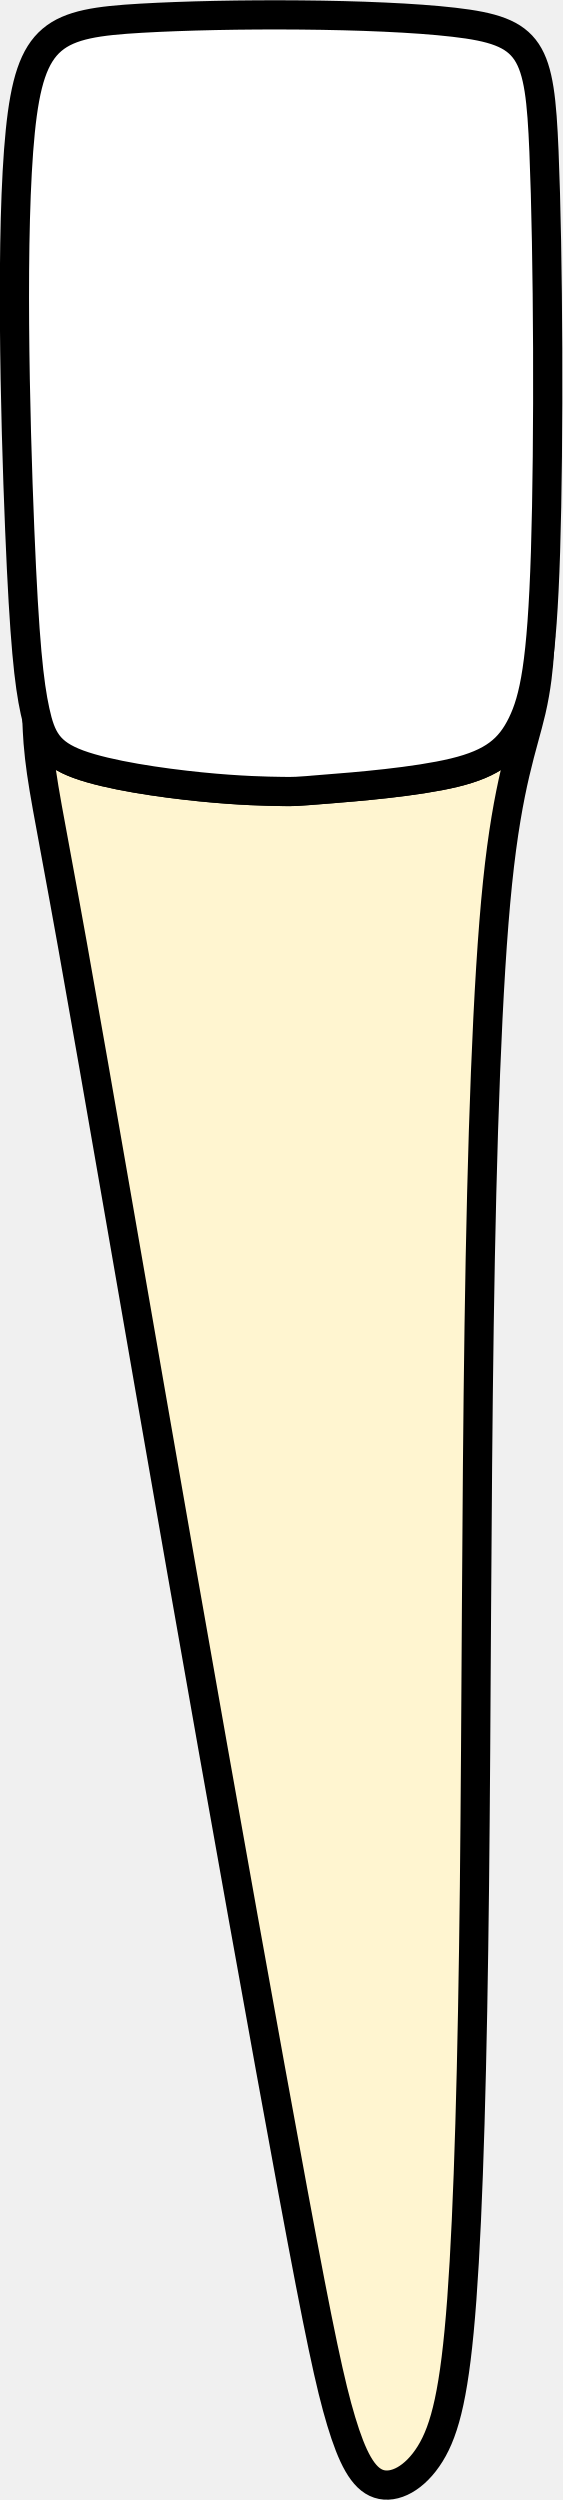
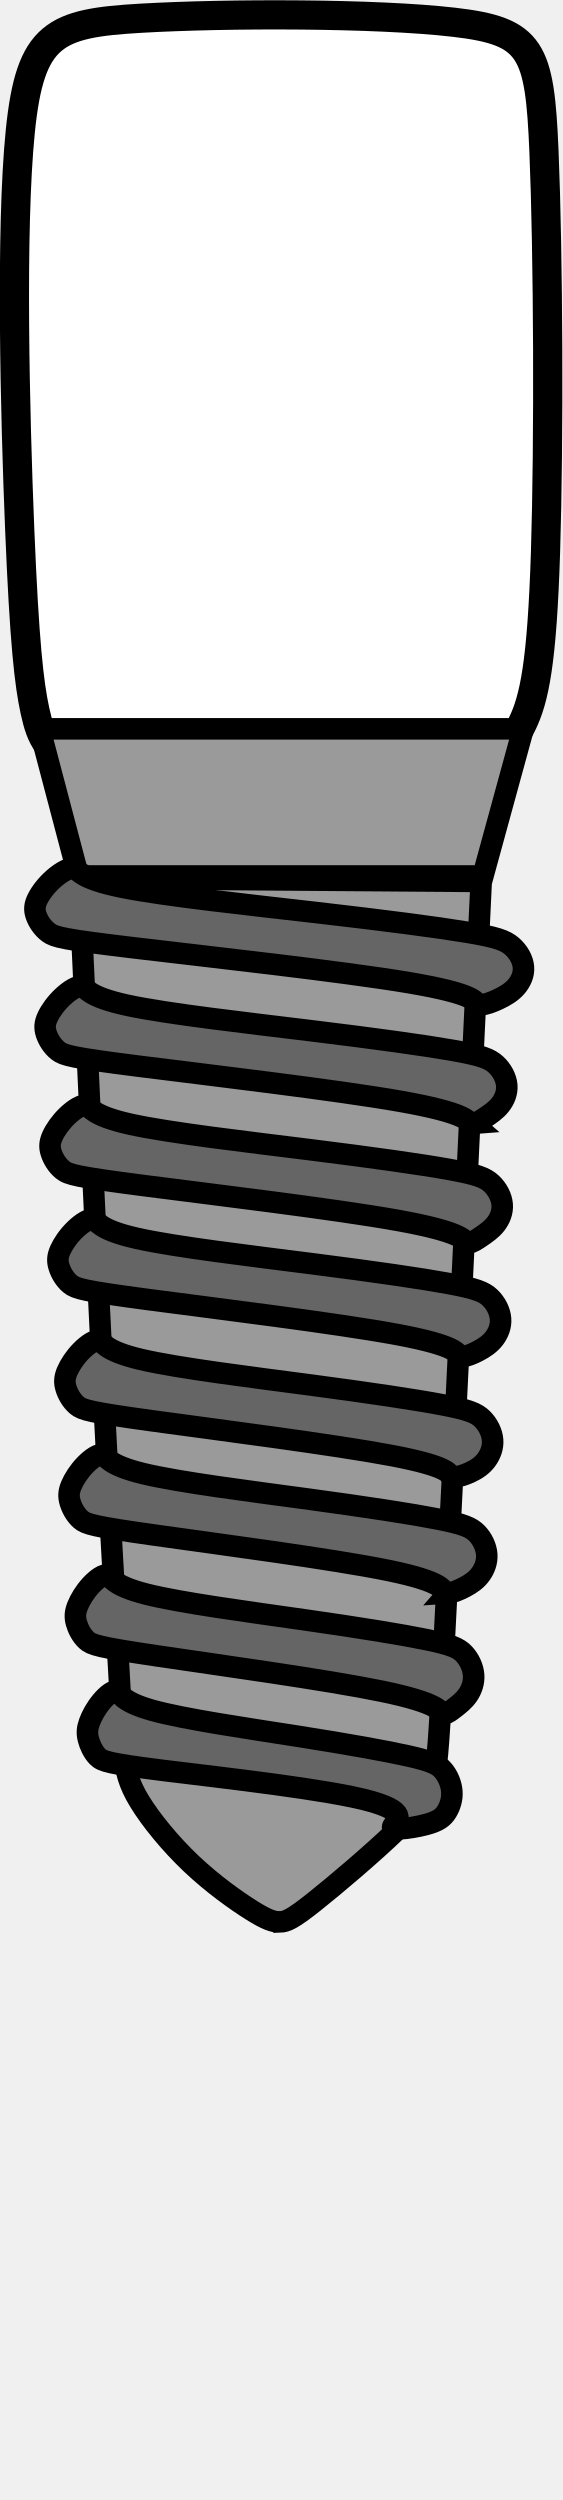
<svg xmlns="http://www.w3.org/2000/svg" width="19.253" height="85.624" viewBox="0 0 19.253 85.624" version="1.1" id="svg1" xml:space="preserve">
-   <path id="tooth_32_root" style="fill:#fff5d0;fill-opacity:1;stroke:#000000;stroke-width:1;stroke-dasharray:none" d="m 18.482,22.262 c -0.039,0.592 -0.106,1.287 -0.29,2.081 -0.279,1.207 -0.799,2.483 -1.151,5.885 -0.352,3.401 -0.538,8.927 -0.631,15.174 -0.093,6.247 -0.094,13.214 -0.16,19.2 -0.067,5.986 -0.2,10.99 -0.433,14.145 -0.233,3.154 -0.566,4.459 -1.084,5.295 -0.519,0.837 -1.224,1.206 -1.763,1.028 -0.539,-0.178 -0.91,-0.905 -1.283,-2.14 -0.372,-1.234 -0.745,-2.975 -1.656,-7.885 C 9.121,70.134 7.671,62.057 6.221,53.787 4.771,45.517 3.322,37.055 2.484,32.378 c -0.838,-4.676 -1.065,-5.567 -1.178,-6.946 -0.021,-0.254 -0.032,-0.538 -0.044,-0.819 0.2,0.779 0.494,1.219 1.42,1.56 1.024,0.377 2.821,0.637 4.185,0.774 1.363,0.137 2.294,0.152 2.759,0.159 0.466,0.008 0.466,0.004 1.504,-0.076 1.037,-0.082 3.111,-0.246 4.434,-0.568 1.323,-0.322 1.896,-0.803 2.315,-1.66 0.259,-0.529 0.459,-1.206 0.602,-2.54 z" />
+   <path id="tooth_32_root" style="display:none;fill:#fff5d0;fill-opacity:1;stroke:#000000;stroke-width:1;stroke-dasharray:none" d="m 18.482,22.262 c -0.039,0.592 -0.106,1.287 -0.29,2.081 -0.279,1.207 -0.799,2.483 -1.151,5.885 -0.352,3.401 -0.538,8.927 -0.631,15.174 -0.093,6.247 -0.094,13.214 -0.16,19.2 -0.067,5.986 -0.2,10.99 -0.433,14.145 -0.233,3.154 -0.566,4.459 -1.084,5.295 -0.519,0.837 -1.224,1.206 -1.763,1.028 -0.539,-0.178 -0.91,-0.905 -1.283,-2.14 -0.372,-1.234 -0.745,-2.975 -1.656,-7.885 C 9.121,70.134 7.671,62.057 6.221,53.787 4.771,45.517 3.322,37.055 2.484,32.378 c -0.838,-4.676 -1.065,-5.567 -1.178,-6.946 -0.021,-0.254 -0.032,-0.538 -0.044,-0.819 0.2,0.779 0.494,1.219 1.42,1.56 1.024,0.377 2.821,0.637 4.185,0.774 1.363,0.137 2.294,0.152 2.759,0.159 0.466,0.008 0.466,0.004 1.504,-0.076 1.037,-0.082 3.111,-0.246 4.434,-0.568 1.323,-0.322 1.896,-0.803 2.315,-1.66 0.259,-0.529 0.459,-1.206 0.602,-2.54 z" />
  <path style="fill:#ffffff;fill-opacity:1;stroke:#000000;stroke-width:1;stroke-dasharray:none" d="m 11.129,27.031 c 1.037,-0.082 3.112,-0.247 4.436,-0.569 1.323,-0.322 1.895,-0.802 2.314,-1.659 0.419,-0.857 0.685,-2.091 0.805,-5.904 C 18.804,15.086 18.778,8.695 18.631,5.191 18.485,1.687 18.219,1.07 15.545,0.762 12.872,0.453 7.791,0.453 4.831,0.624 1.872,0.796 1.034,1.139 0.695,4.499 c -0.339,3.36 -0.18,9.737 -0.02,13.625 0.16,3.888 0.319,5.287 0.525,6.233 0.206,0.946 0.459,1.44 1.483,1.817 1.024,0.377 2.82,0.638 4.183,0.775 1.363,0.137 2.294,0.151 2.76,0.158 0.466,0.008 0.466,0.008 1.503,-0.075 z" id="tooth_32_crown" />
-   <g id="tooth_32_implant" style="display: none">
+   <g id="tooth_32_implant">
    <path id="tooth_32_implant-1" style="fill:#9a9a9a;fill-opacity:1;stroke:#000000;stroke-width:0.738;stroke-dasharray:none" d="M 9.585,65.824 C 9.364,65.83 9.131,65.75 8.613,65.425 8.095,65.1 7.291,64.531 6.557,63.836 5.823,63.141 5.159,62.321 4.78,61.7 4.402,61.079 4.309,60.656 4.251,60.126 4.192,59.597 4.17,58.958 4.065,57.118 3.961,55.278 3.773,52.237 3.534,47.531 3.295,42.825 3.004,36.455 2.713,30.086 l 13.768,0.103 c -0.198,4.17 -0.396,8.34 -0.634,13.263 -0.239,4.922 -0.517,10.596 -0.68,13.667 -0.163,3.071 -0.21,3.539 -0.379,3.984 -0.169,0.444 -0.461,0.866 -1.241,1.618 -0.78,0.752 -2.051,1.833 -2.79,2.42 -0.74,0.587 -0.949,0.679 -1.171,0.685 z M 2.685,30.002 1.357,24.962 H 17.92 l -1.38,5.04 z" />
    <path id="tooth_32_implant-2" style="fill:#656565;fill-opacity:1;stroke:#000000;stroke-width:0.738;stroke-dasharray:none" d="m 13.677,62.637 c -0.147,0.004 -0.242,-0.015 -0.231,-0.067 0.03,-0.14 0.698,-0.464 -0.728,-0.871 C 11.292,61.292 7.598,60.886 5.651,60.644 3.703,60.401 3.501,60.324 3.344,60.166 3.187,60.007 3.077,59.768 3.026,59.566 c -0.051,-0.202 -0.041,-0.366 0.038,-0.582 0.078,-0.216 0.226,-0.483 0.413,-0.707 0.187,-0.224 0.414,-0.405 0.531,-0.35 0.117,0.056 0.122,0.347 1.205,0.65 1.083,0.303 3.243,0.615 4.982,0.888 1.739,0.274 3.057,0.51 3.826,0.685 0.77,0.175 0.99,0.289 1.157,0.484 0.167,0.196 0.281,0.472 0.298,0.731 0.017,0.259 -0.064,0.502 -0.18,0.69 -0.117,0.187 -0.27,0.319 -0.711,0.436 -0.276,0.073 -0.663,0.14 -0.908,0.146 z m 1.554,-3.942 c -0.031,0.003 -0.06,-0.004 -0.085,-0.022 -0.099,-0.076 -0.139,-0.349 -2.057,-0.746 C 11.17,57.53 7.374,57.01 5.365,56.711 3.357,56.413 3.135,56.335 2.964,56.177 2.793,56.02 2.672,55.783 2.616,55.582 c -0.055,-0.2 -0.045,-0.364 0.041,-0.579 0.086,-0.215 0.246,-0.481 0.451,-0.704 0.205,-0.223 0.454,-0.403 0.582,-0.348 0.128,0.055 0.133,0.346 1.316,0.646 1.183,0.301 3.543,0.612 5.443,0.884 1.9,0.272 3.34,0.506 4.18,0.68 0.841,0.174 1.083,0.288 1.266,0.483 0.183,0.194 0.308,0.469 0.326,0.726 0.018,0.258 -0.069,0.499 -0.197,0.685 -0.128,0.186 -0.296,0.317 -0.459,0.444 -0.122,0.095 -0.241,0.187 -0.334,0.196 z m 0.125,-4.134 c -0.048,0.003 -0.087,-0.002 -0.113,-0.021 -0.104,-0.075 0.004,-0.353 -1.933,-0.751 C 11.373,53.392 7.392,52.873 5.285,52.575 3.178,52.278 2.945,52.2 2.765,52.043 2.586,51.886 2.46,51.649 2.401,51.45 c -0.058,-0.2 -0.049,-0.362 0.041,-0.576 0.09,-0.214 0.259,-0.48 0.474,-0.702 0.215,-0.222 0.476,-0.401 0.61,-0.346 0.134,0.055 0.141,0.345 1.382,0.645 1.241,0.3 3.716,0.609 5.708,0.88 1.993,0.271 3.503,0.503 4.385,0.677 0.882,0.173 1.136,0.287 1.328,0.481 0.192,0.194 0.322,0.468 0.341,0.725 0.019,0.257 -0.073,0.496 -0.207,0.682 -0.134,0.186 -0.31,0.317 -0.556,0.446 -0.185,0.096 -0.408,0.191 -0.552,0.2 z m 0.21,-3.979 c -0.047,-2.11e-4 -0.085,-0.008 -0.111,-0.027 -0.106,-0.075 -0.018,-0.318 -2.013,-0.698 C 11.446,49.477 7.369,48.959 5.211,48.662 3.054,48.365 2.816,48.288 2.633,48.131 2.449,47.975 2.318,47.739 2.259,47.54 c -0.059,-0.199 -0.049,-0.362 0.043,-0.576 0.092,-0.214 0.265,-0.479 0.485,-0.701 0.22,-0.222 0.488,-0.401 0.625,-0.346 0.137,0.055 0.144,0.344 1.415,0.643 1.271,0.299 3.804,0.61 5.844,0.88 2.04,0.271 3.587,0.502 4.49,0.675 0.903,0.173 1.163,0.286 1.359,0.48 0.196,0.193 0.331,0.467 0.351,0.723 0.02,0.256 -0.074,0.496 -0.211,0.682 -0.137,0.185 -0.317,0.315 -0.557,0.427 -0.18,0.083 -0.395,0.156 -0.536,0.156 z m 0.29,-4.123 c -0.045,0.002 -0.082,-0.007 -0.11,-0.026 -0.11,-0.075 -0.053,-0.336 -2.134,-0.725 C 11.53,45.32 7.31,44.805 5.077,44.509 2.844,44.212 2.597,44.136 2.406,43.979 c -0.19,-0.156 -0.324,-0.393 -0.385,-0.592 -0.062,-0.199 -0.051,-0.361 0.044,-0.574 0.095,-0.213 0.274,-0.476 0.502,-0.698 0.228,-0.221 0.504,-0.401 0.646,-0.346 0.142,0.055 0.149,0.343 1.464,0.641 1.315,0.298 3.939,0.607 6.051,0.877 2.112,0.27 3.711,0.501 4.646,0.674 0.935,0.173 1.205,0.287 1.408,0.48 0.203,0.193 0.34,0.466 0.361,0.722 0.021,0.256 -0.076,0.495 -0.218,0.68 -0.142,0.185 -0.329,0.314 -0.561,0.435 -0.174,0.09 -0.373,0.176 -0.508,0.181 z m 0.22,-3.894 c -0.035,0.003 -0.067,-0.004 -0.095,-0.022 -0.112,-0.075 -0.158,-0.348 -2.336,-0.741 C 11.466,41.408 7.155,40.895 4.874,40.599 2.593,40.303 2.342,40.226 2.147,40.07 1.953,39.914 1.815,39.678 1.752,39.479 1.689,39.281 1.701,39.12 1.798,38.907 c 0.097,-0.213 0.281,-0.477 0.513,-0.698 0.232,-0.221 0.514,-0.4 0.659,-0.345 0.145,0.055 0.152,0.342 1.495,0.64 1.343,0.298 4.023,0.606 6.18,0.876 2.157,0.27 3.793,0.501 4.748,0.674 0.955,0.172 1.228,0.285 1.436,0.478 0.208,0.193 0.35,0.465 0.37,0.72 0.021,0.255 -0.078,0.494 -0.223,0.678 -0.145,0.184 -0.336,0.314 -0.521,0.439 -0.139,0.094 -0.274,0.187 -0.38,0.196 z m 0.133,-4.083 c -0.036,0.003 -0.07,-0.004 -0.098,-0.022 -0.115,-0.075 -0.162,-0.345 -2.385,-0.738 C 11.501,37.329 7.101,36.814 4.772,36.519 2.443,36.224 2.187,36.147 1.988,35.991 1.79,35.836 1.649,35.601 1.585,35.403 1.521,35.205 1.532,35.043 1.631,34.83 c 0.099,-0.212 0.287,-0.475 0.525,-0.696 0.237,-0.221 0.524,-0.399 0.672,-0.345 0.148,0.055 0.156,0.342 1.528,0.64 1.372,0.297 4.108,0.605 6.31,0.874 2.202,0.269 3.871,0.5 4.846,0.672 0.975,0.172 1.255,0.286 1.467,0.478 0.212,0.192 0.356,0.464 0.377,0.718 0.021,0.255 -0.08,0.493 -0.228,0.677 -0.148,0.184 -0.342,0.314 -0.531,0.439 -0.142,0.094 -0.28,0.186 -0.389,0.194 z m 0.282,-4.072 c -0.051,0.002 -0.093,-0.005 -0.123,-0.024 -0.121,-0.075 -0.05,-0.338 -2.343,-0.726 C 11.732,33.271 7.074,32.76 4.61,32.466 2.145,32.172 1.874,32.095 1.664,31.94 1.454,31.785 1.305,31.551 1.237,31.353 1.17,31.156 1.182,30.996 1.287,30.784 1.392,30.573 1.59,30.311 1.841,30.091 2.092,29.872 2.396,29.694 2.552,29.748 c 0.156,0.054 0.165,0.341 1.616,0.637 1.452,0.296 4.348,0.603 6.679,0.871 2.331,0.268 4.096,0.498 5.128,0.669 1.032,0.171 1.328,0.283 1.552,0.475 0.224,0.191 0.377,0.461 0.4,0.715 0.023,0.254 -0.085,0.492 -0.241,0.675 -0.156,0.183 -0.363,0.312 -0.623,0.435 -0.195,0.092 -0.422,0.179 -0.574,0.186 z" />
  </g>
</svg>
